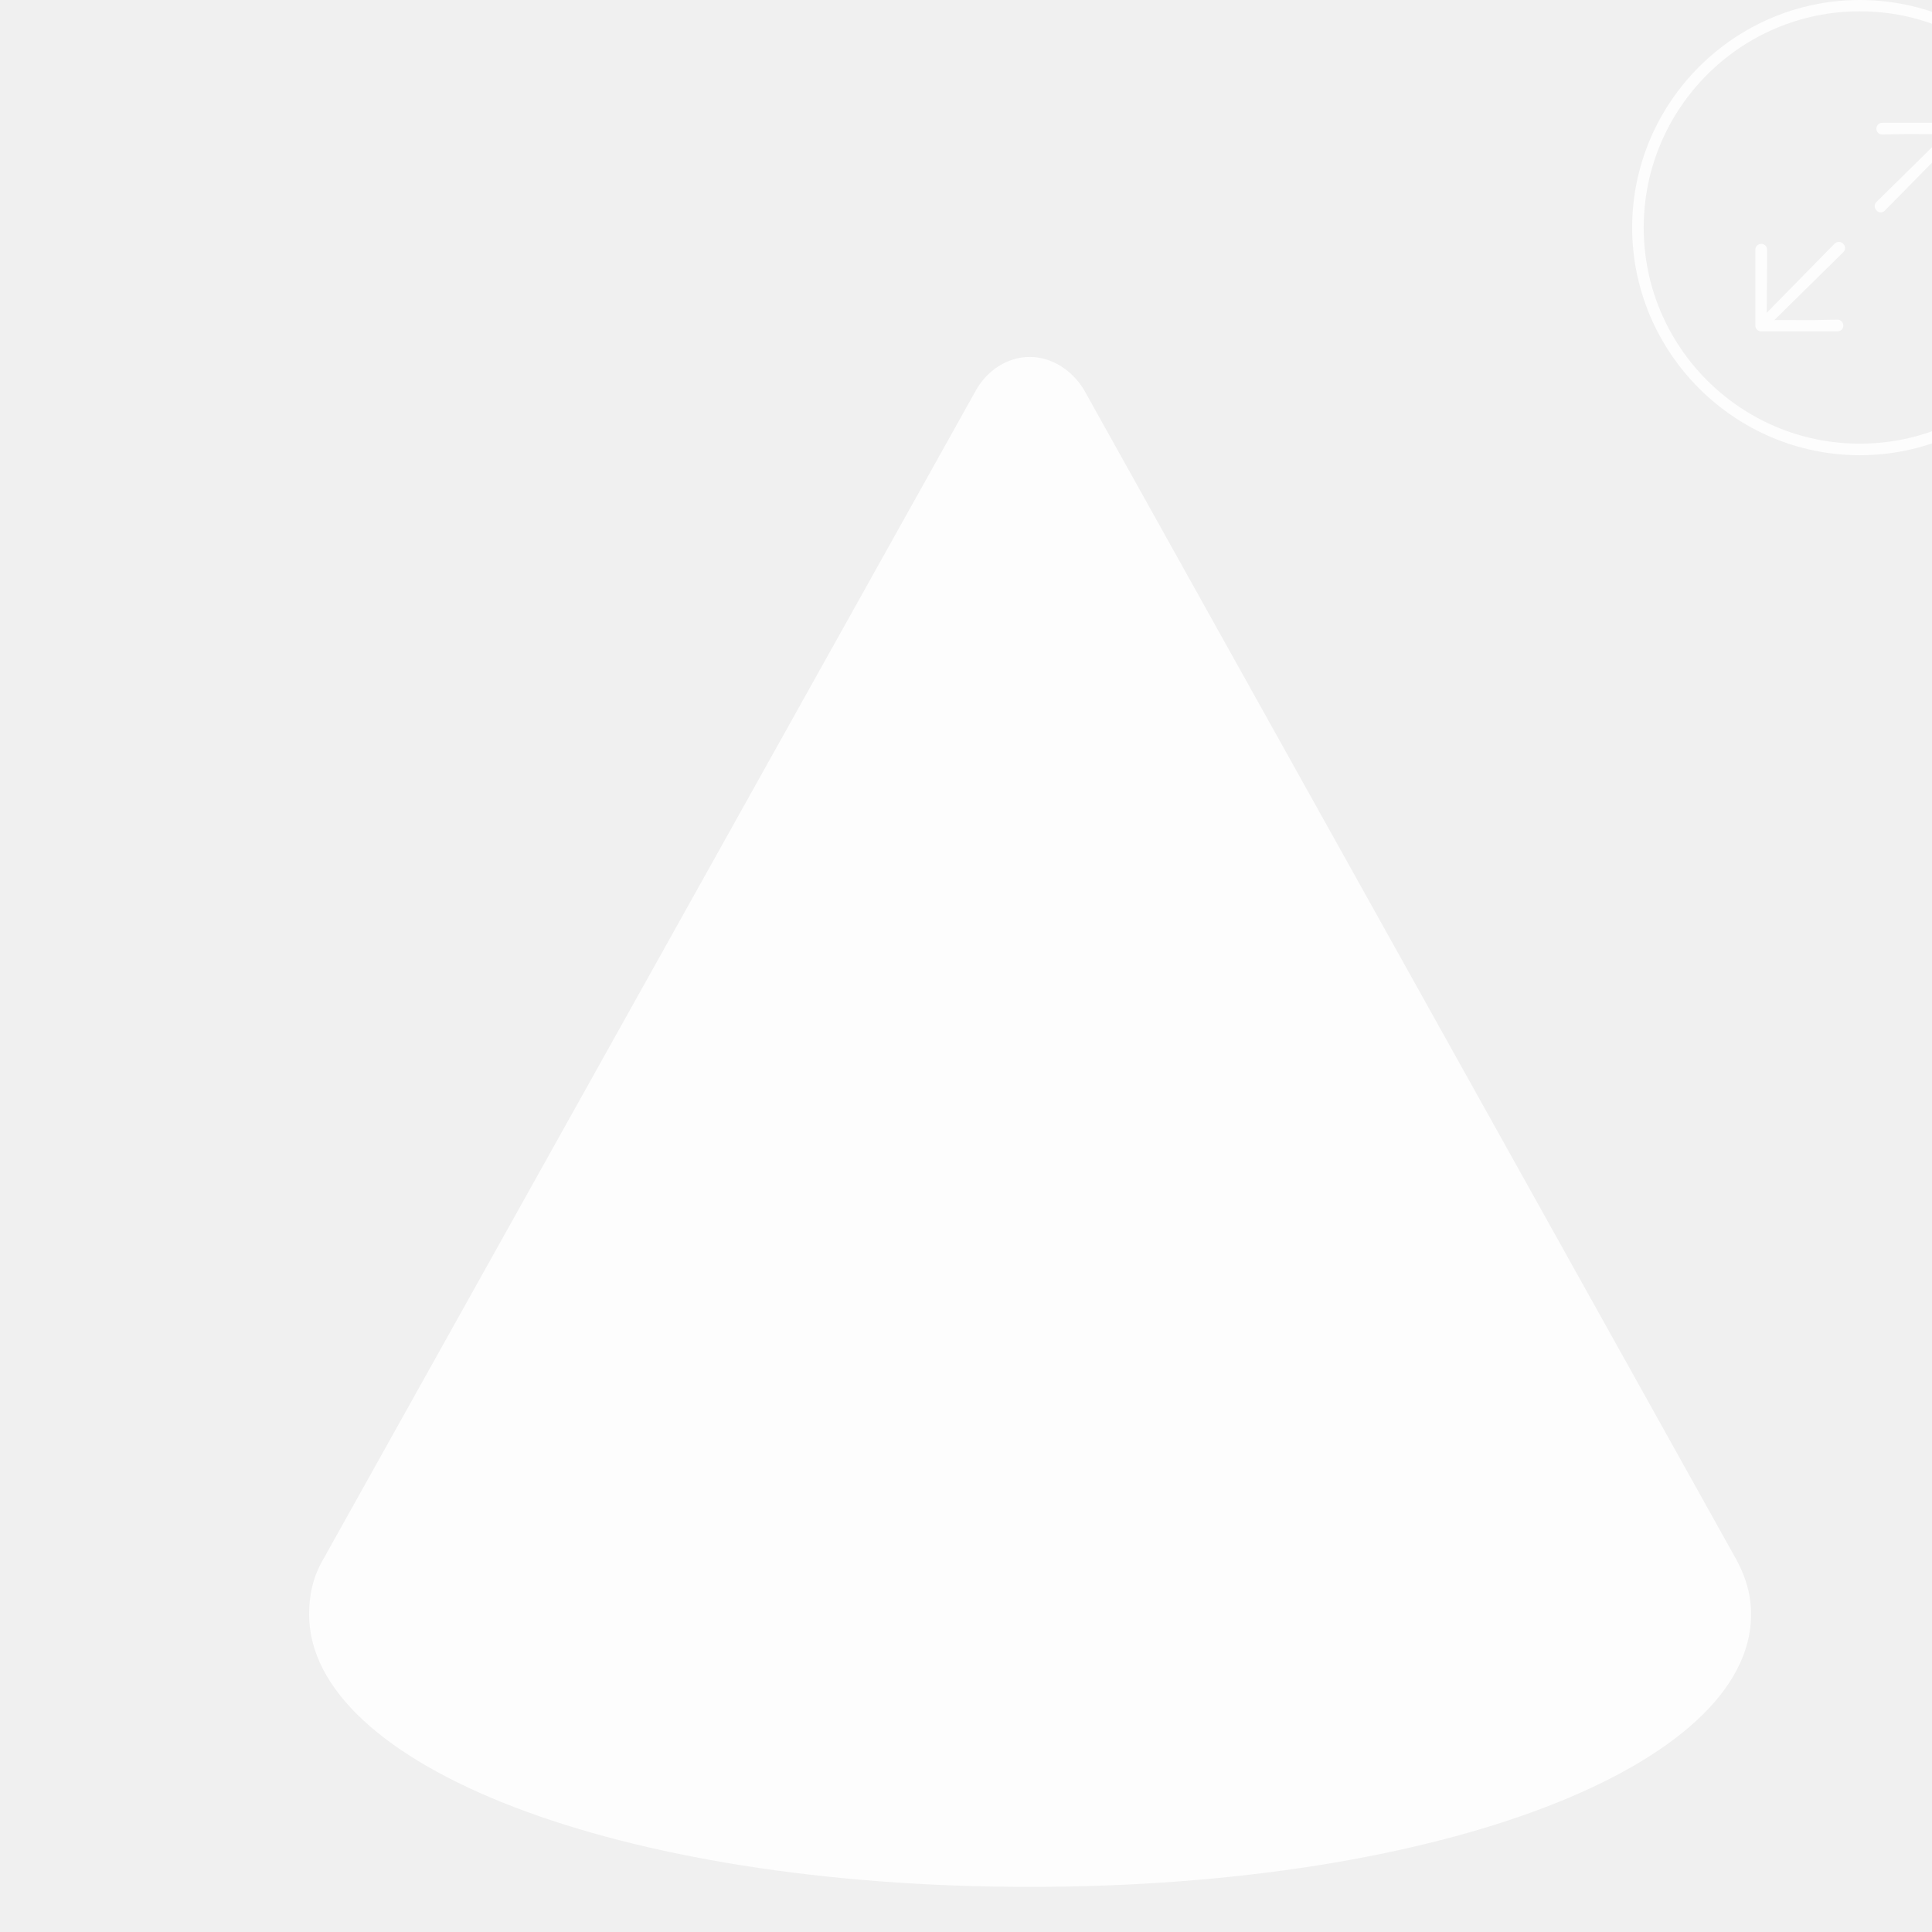
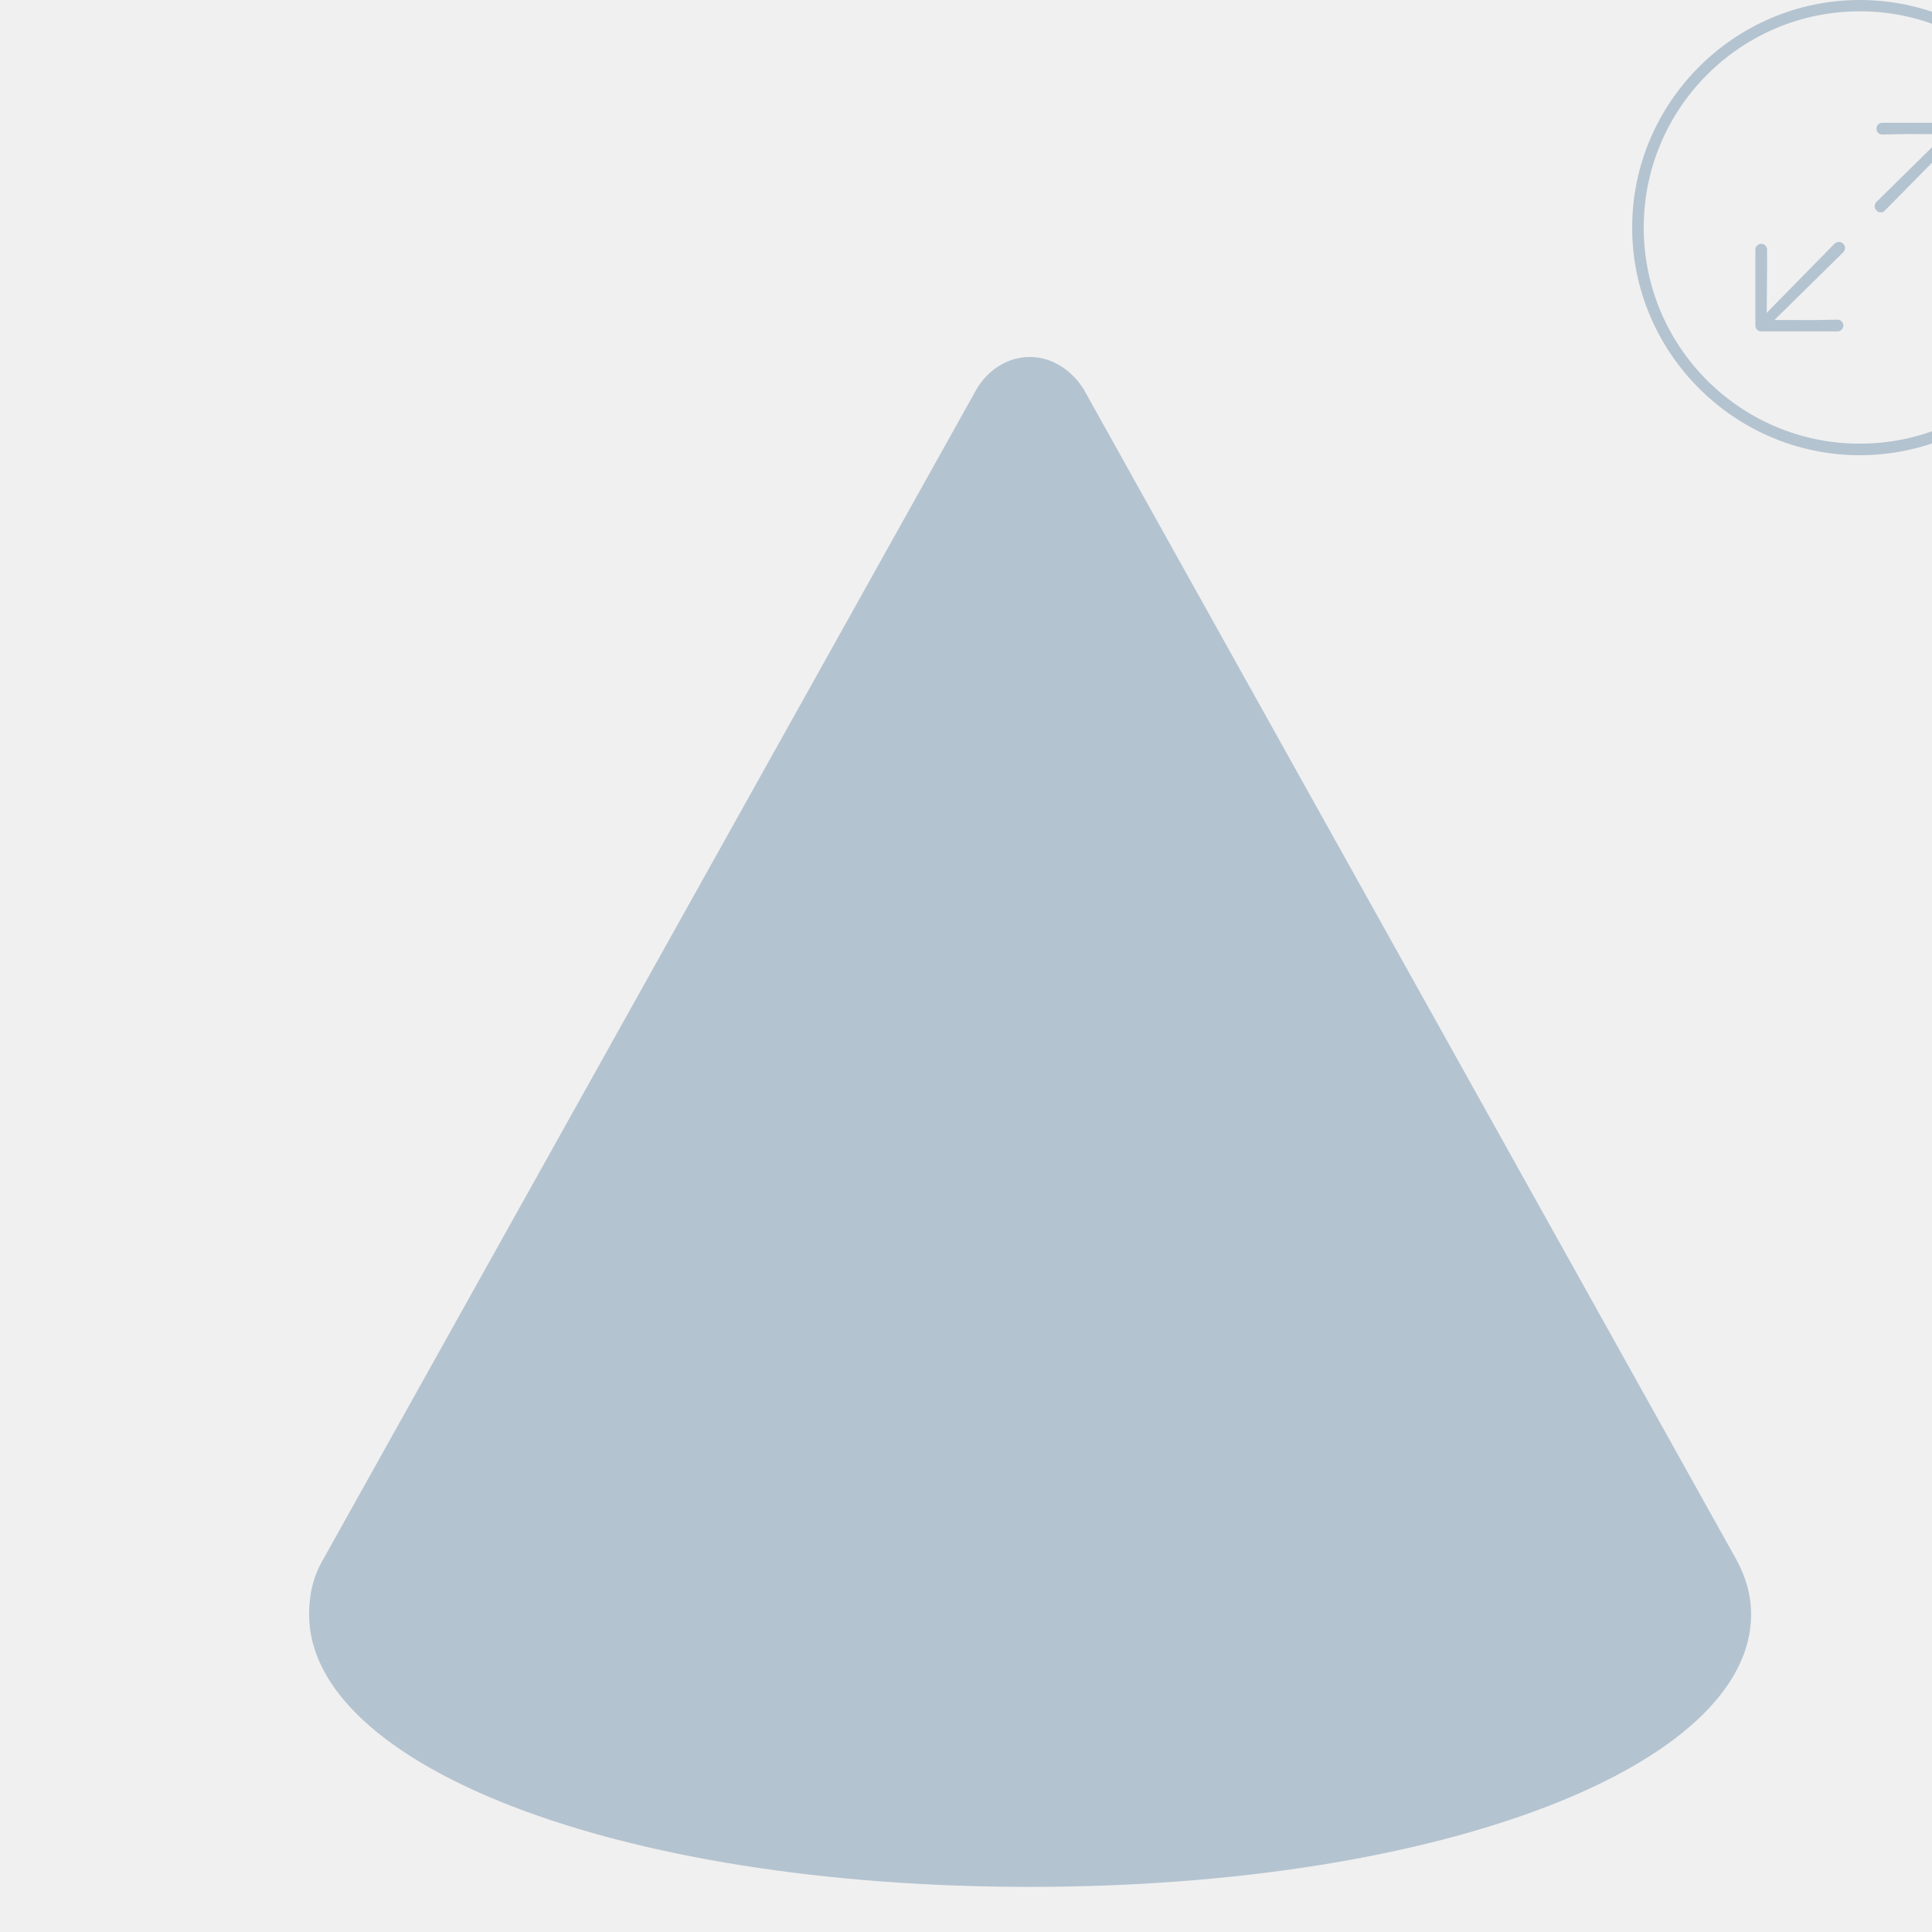
<svg xmlns="http://www.w3.org/2000/svg" version="1.1" viewBox="-4 -4 25 25">
  <g>
    <rect height="20.416" opacity="0" width="18.659" x="0" y="0" />
-     <path d="M0 16.892C0 18.834 3.958 20.416 9.325 20.416C14.691 20.416 18.659 18.834 18.659 16.892C18.659 16.643 18.594 16.411 18.469 16.182L10.025 1.041C9.87 0.789 9.61 0.619 9.325 0.619C9.039 0.619 8.779 0.789 8.634 1.041L0.18 16.182C0.047 16.411 0 16.643 0 16.892Z" fill="#ffffff" fill-opacity="0.85" />
+     <path d="M0 16.892C0 18.834 3.958 20.416 9.325 20.416C14.691 20.416 18.659 18.834 18.659 16.892C18.659 16.643 18.594 16.411 18.469 16.182L10.025 1.041C9.87 0.789 9.61 0.619 9.325 0.619C9.039 0.619 8.779 0.789 8.634 1.041L0.18 16.182C0.047 16.411 0 16.643 0 16.892Z" fill="#A9BBCA" fill-opacity="0.85" />
  </g>
  <g transform="matrix(0.311284, 0, 0, 0.311284, 17.12021, -4)" style="">
    <rect height="18.933" opacity="0" width="18.932" x="0" y="0" />
-     <path d="M9.461 18.923C14.675 18.923 18.932 14.665 18.932 9.461C18.932 4.257 14.674 0 9.461 0C4.257 0 0 4.257 0 9.461C0 14.665 4.258 18.923 9.461 18.923ZM9.461 18.443C4.507 18.443 0.48 14.416 0.48 9.461C0.48 4.507 4.506 0.47 9.461 0.47C14.415 0.47 18.452 4.507 18.452 9.461C18.452 14.416 14.416 18.443 9.461 18.443Z" fill="#ffffff" fill-opacity="0.85" />
-     <path d="M13.561 8.752C13.697 8.752 13.801 8.64 13.801 8.505L13.801 5.342C13.801 5.201 13.698 5.104 13.562 5.104L10.392 5.104C10.257 5.104 10.153 5.217 10.153 5.352C10.153 5.479 10.257 5.591 10.392 5.591L11.343 5.573L13.019 5.575L10.158 8.392C10.056 8.493 10.056 8.654 10.157 8.746C10.25 8.857 10.41 8.858 10.512 8.745L13.33 5.884L13.323 7.708L13.323 8.505C13.323 8.64 13.435 8.752 13.561 8.752ZM8.539 13.775C8.675 13.775 8.778 13.662 8.778 13.536C8.778 13.4 8.675 13.288 8.539 13.288L7.579 13.306L5.912 13.304L8.773 10.487C8.874 10.386 8.875 10.234 8.773 10.133C8.681 10.03 8.521 10.03 8.41 10.133L5.592 13.004L5.608 11.18L5.608 10.374C5.608 10.239 5.496 10.136 5.369 10.136C5.234 10.136 5.121 10.239 5.121 10.374L5.121 13.536C5.121 13.677 5.233 13.775 5.368 13.775Z" fill="#ffffff" fill-opacity="0.85" />
+     <path d="M9.461 18.923C14.675 18.923 18.932 14.665 18.932 9.461C18.932 4.257 14.674 0 9.461 0C4.257 0 0 4.257 0 9.461C0 14.665 4.258 18.923 9.461 18.923ZM9.461 18.443C4.507 18.443 0.48 14.416 0.48 9.461C0.48 4.507 4.506 0.47 9.461 0.47C14.415 0.47 18.452 4.507 18.452 9.461C18.452 14.416 14.416 18.443 9.461 18.443Z" fill="#A9BBCA" fill-opacity="0.85" />
+     <path d="M13.561 8.752C13.697 8.752 13.801 8.64 13.801 8.505L13.801 5.342C13.801 5.201 13.698 5.104 13.562 5.104L10.392 5.104C10.257 5.104 10.153 5.217 10.153 5.352C10.153 5.479 10.257 5.591 10.392 5.591L11.343 5.573L13.019 5.575L10.158 8.392C10.056 8.493 10.056 8.654 10.157 8.746C10.25 8.857 10.41 8.858 10.512 8.745L13.33 5.884L13.323 7.708L13.323 8.505C13.323 8.64 13.435 8.752 13.561 8.752ZM8.539 13.775C8.675 13.775 8.778 13.662 8.778 13.536C8.778 13.4 8.675 13.288 8.539 13.288L7.579 13.306L5.912 13.304L8.773 10.487C8.874 10.386 8.875 10.234 8.773 10.133C8.681 10.03 8.521 10.03 8.41 10.133L5.592 13.004L5.608 11.18L5.608 10.374C5.608 10.239 5.496 10.136 5.369 10.136C5.234 10.136 5.121 10.239 5.121 10.374L5.121 13.536C5.121 13.677 5.233 13.775 5.368 13.775Z" fill="#A9BBCA" fill-opacity="0.85" />
  </g>
</svg>
